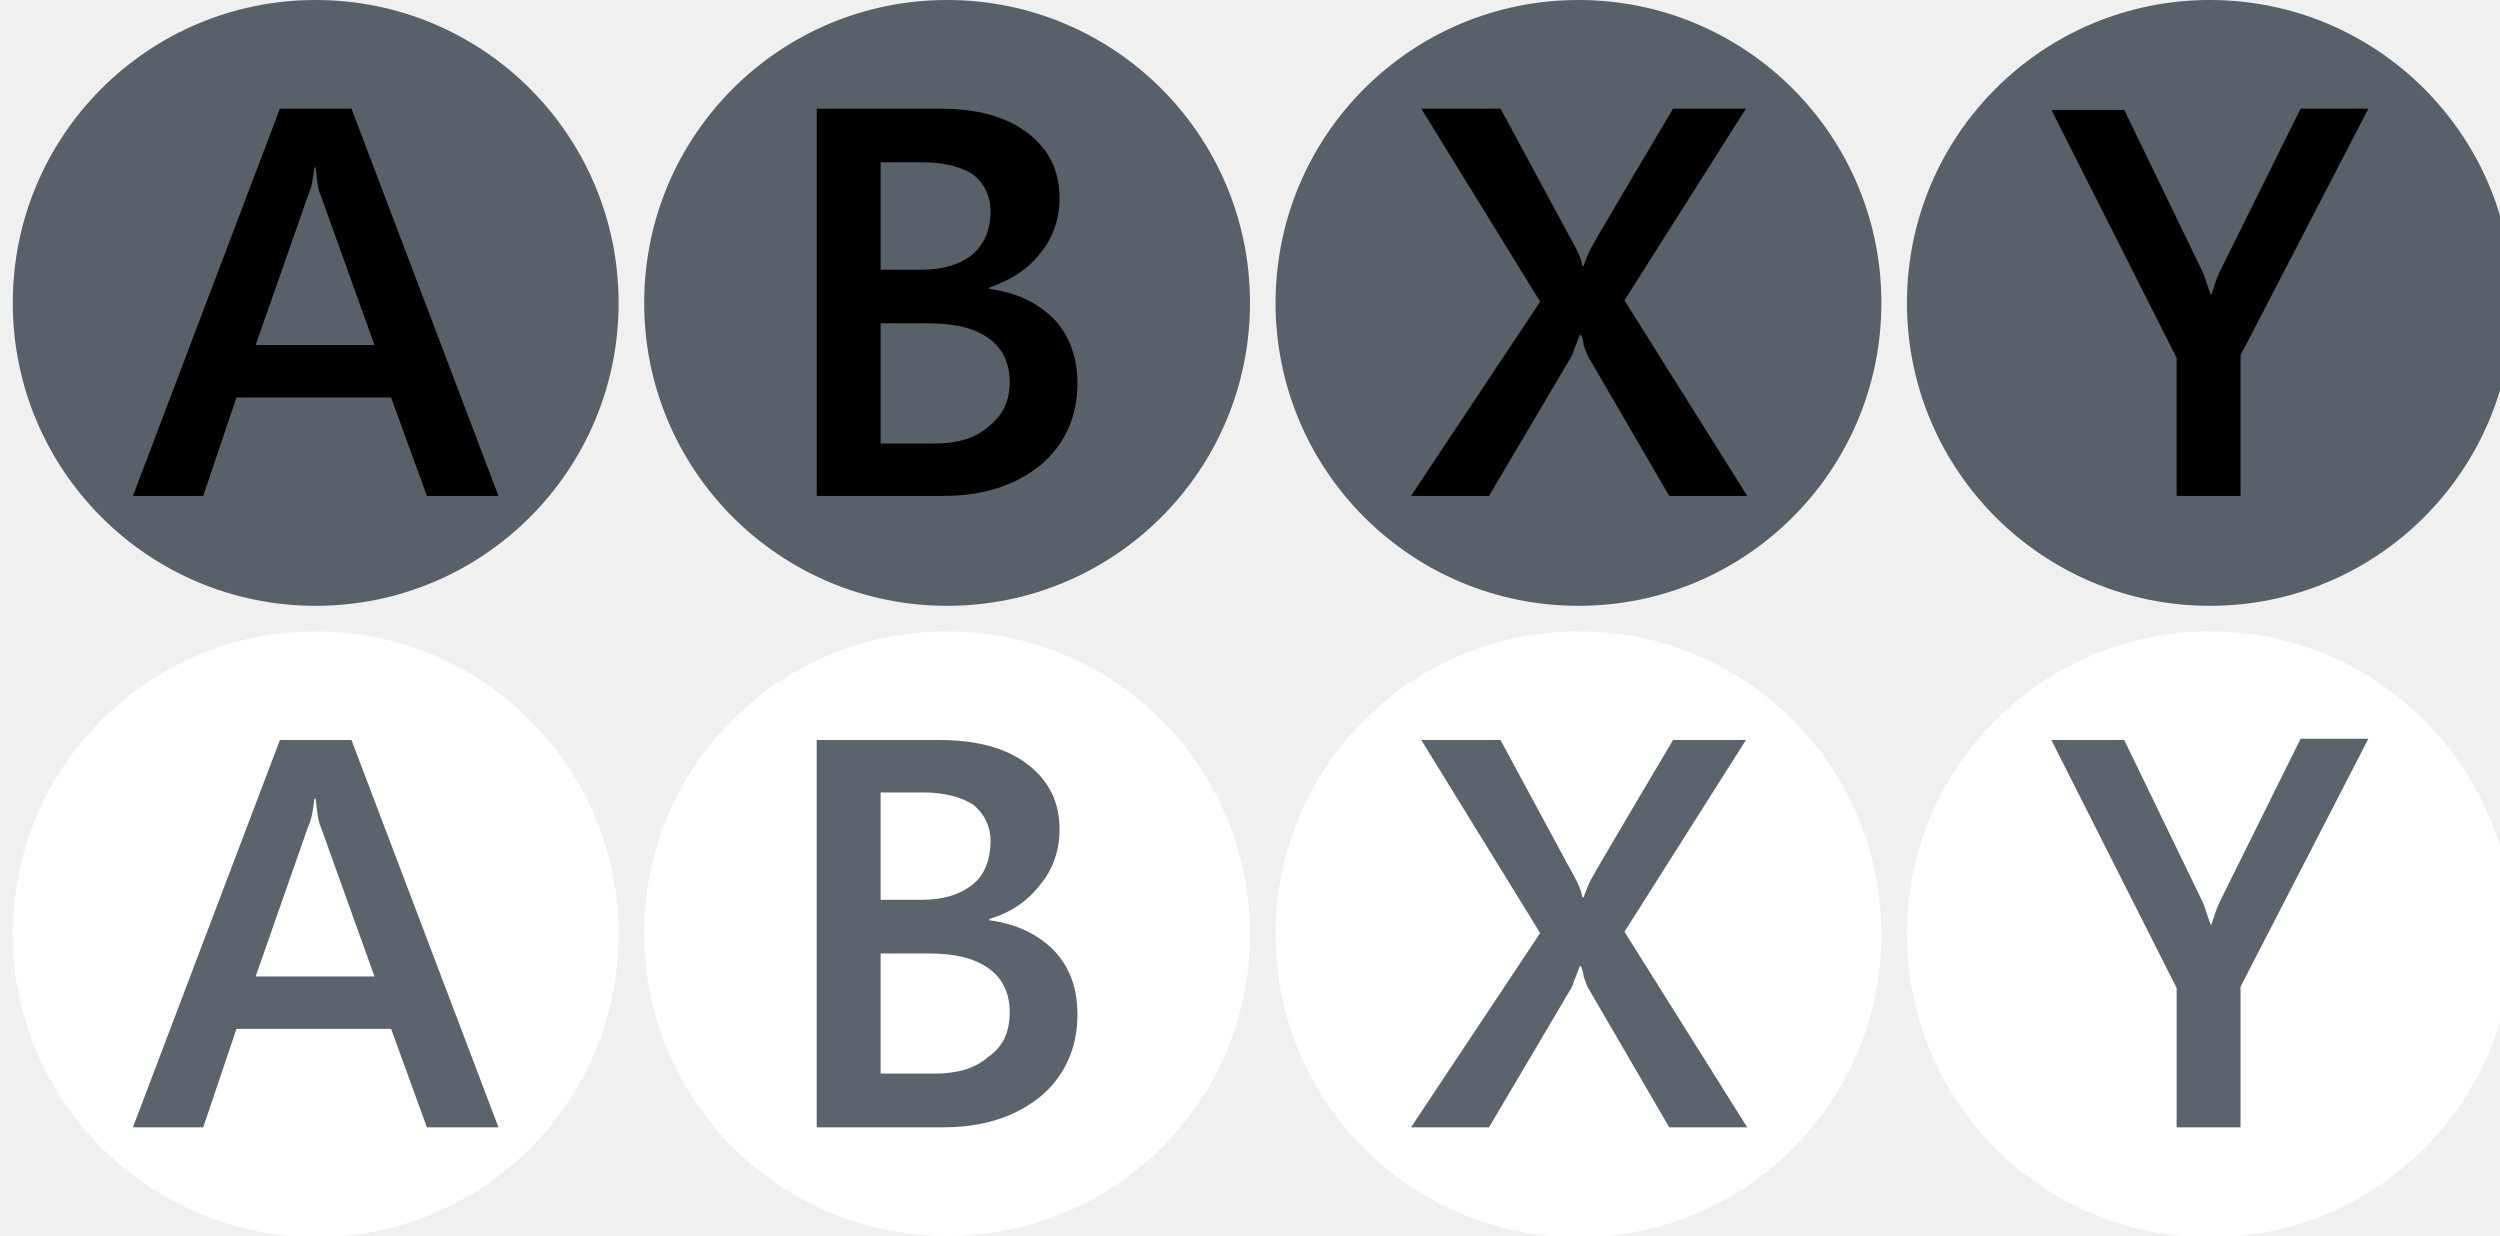
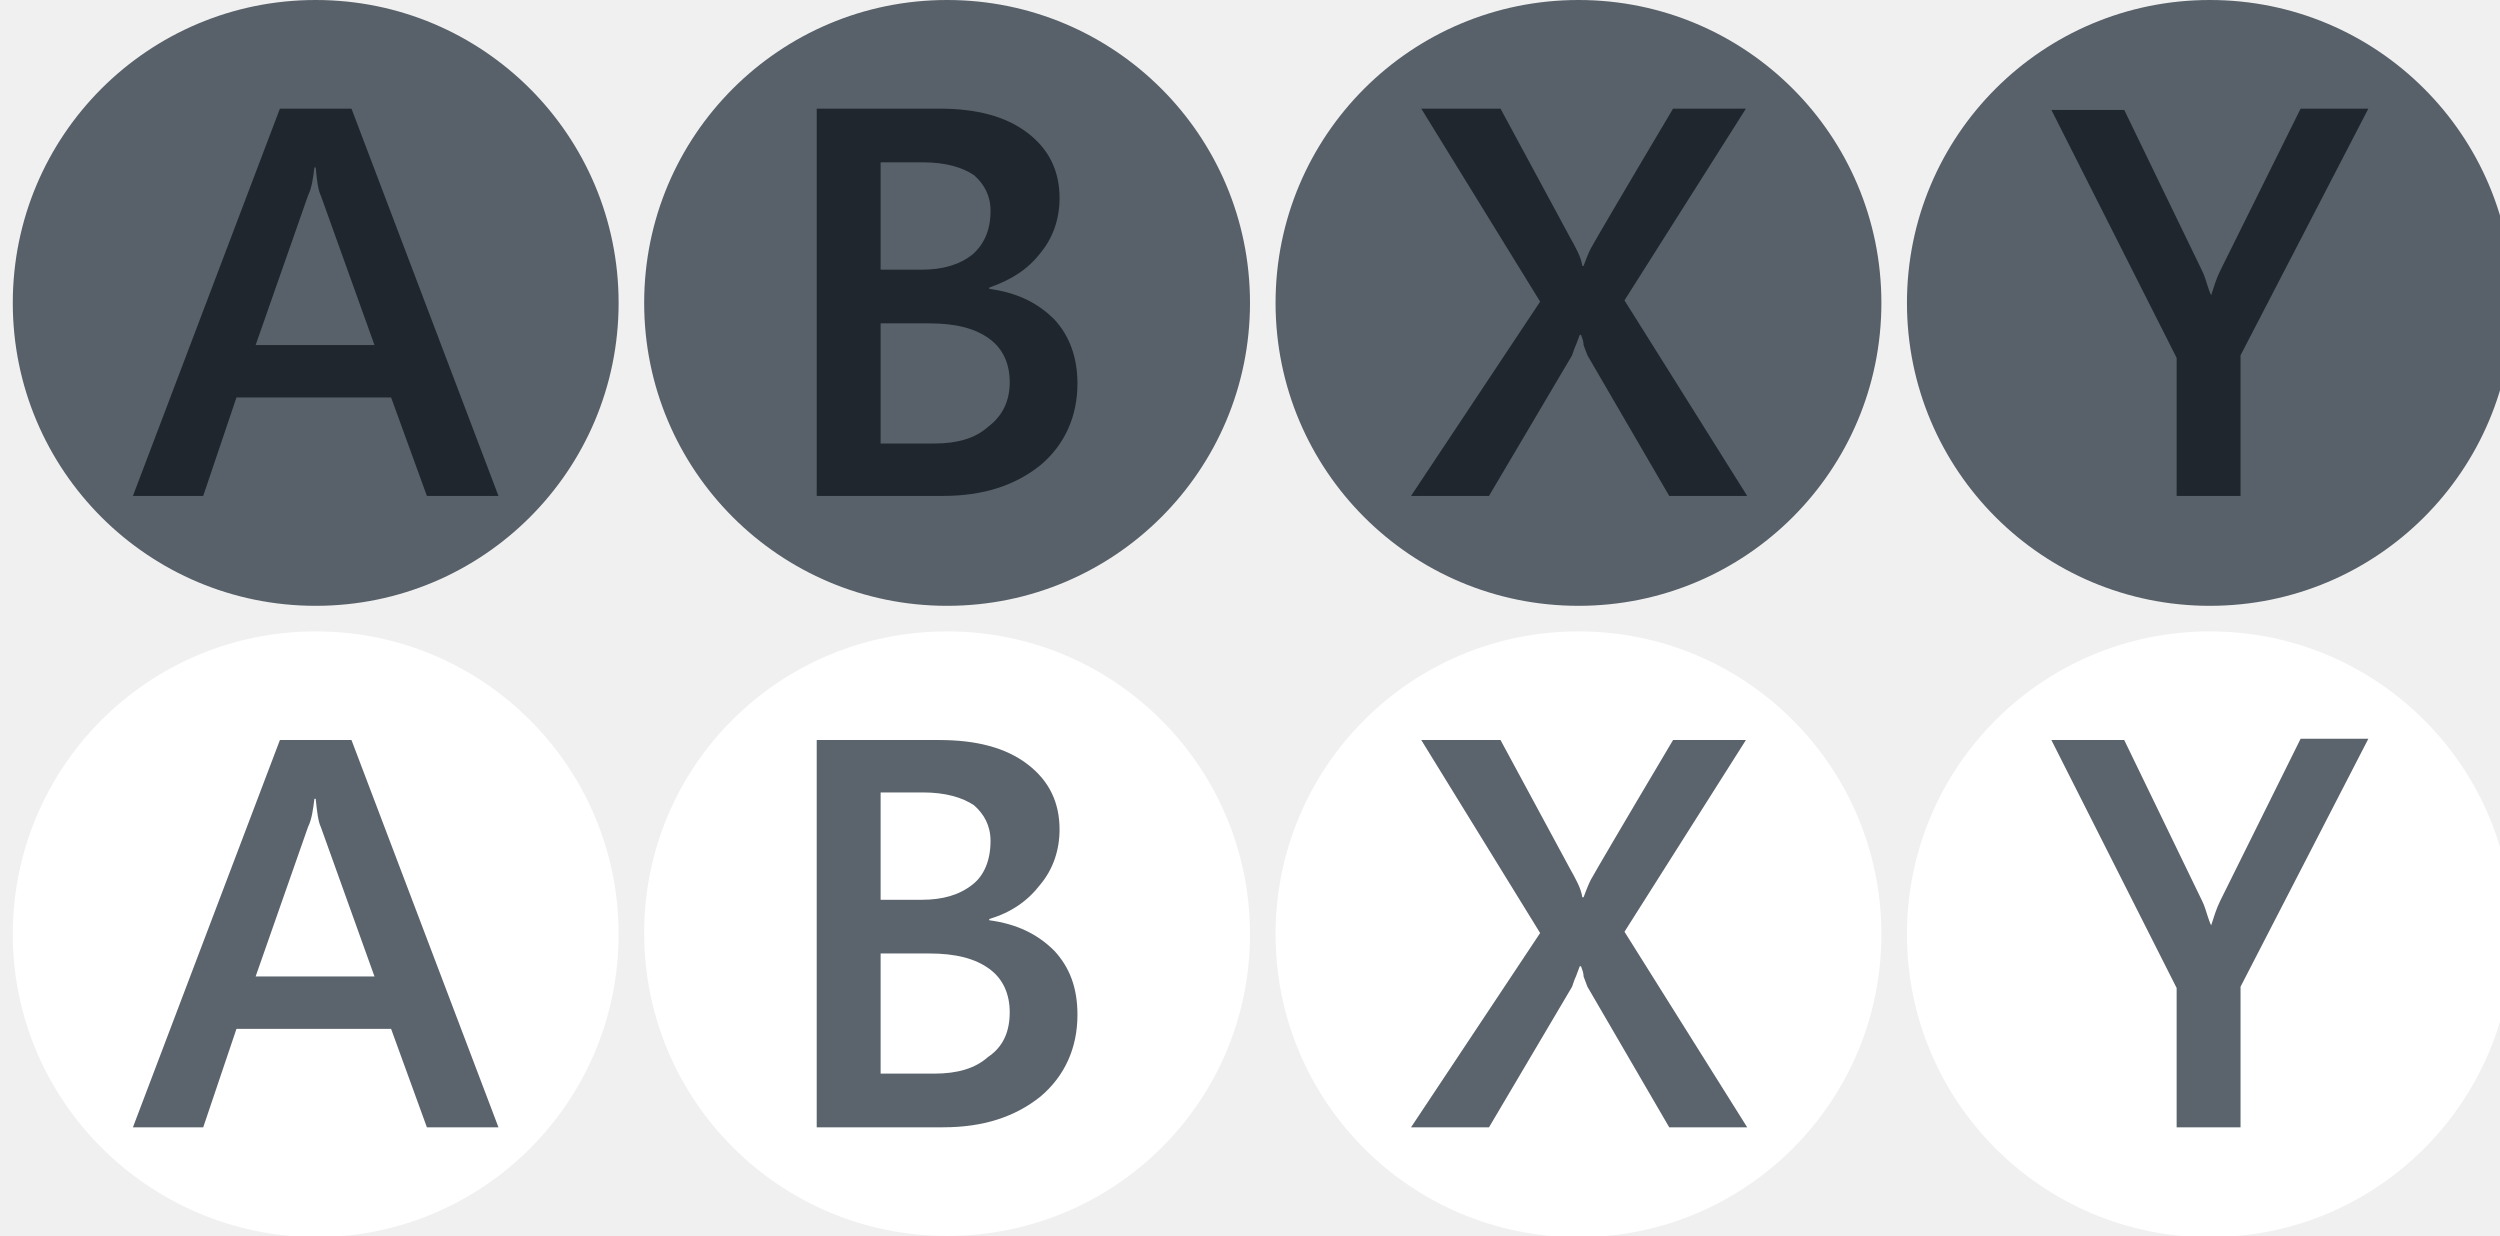
<svg xmlns="http://www.w3.org/2000/svg" version="1.1" id="Layer_1" x="0px" y="0px" width="195.6px" height="96.7px" viewBox="0 0 195.6 96.7" style="enable-background:new 0 0 195.6 96.7;" xml:space="preserve">
  <style type="text/css">
- 	.st0{fill:none;}
- 	.st1{fill:#CCCCCC;}
- 	.st2{fill:#323E47;fill-opacity:0.8;}
- 	.st3{enable-background:new    ;}
+ 	.st0{fill:#CCCCCC;}
+ 	.st1{fill:#323E47;fill-opacity:0.8;}
+ 	.st2{enable-background:new    ;}
+ 	.st3{fill:#1F262D;}
	.st4{fill:#FFFFFF;}
</style>
  <g id="g38">
    <g id="g4036" transform="translate(168.2183,-268.6388)">
-       <path id="path4034" class="st1" d="M664.4,214c-3.3-8.3-8.4-13.5-12.9-16.8    c-3-2.2-5.7-3.6-7.4-4.4c-0.8-0.4-1.3-0.6-1.5-0.8c-33.6-18-97.5-38.2-117.5-34.3c-26,5-65.5,79.7-89,79.7c-15.1,0-60.5,0-60.5,0    s-45.4,0-60.5,0c-23.4,0-63-74.7-89-79.7c-19.6-3.8-85.6,16.5-118.7,34.3c-0.2,0.2-0.6,0.4-1.2,0.6c-1.8,0.8-5.1,2.4-8.7,5.3    c-4.2,3.3-8.8,8.4-11.9,16.1C22.9,370-1.7,469.1,0.1,529.1C3,623.5,76.7,630.5,76.7,630.5c37-8.6,111.6-129.1,168.5-129.1    c31.2,0,129.8,0,129.8,0s98.6,0,129.8,0c57,0,131.5,120.5,168.5,129.1c0,0,73.7-6.9,76.6-101.3C751.8,469.1,727.1,370,664.4,214    L664.4,214z" />
+       <path id="path4034" class="st0" d="M664.4,214c-3.3-8.3-8.4-13.5-12.9-16.8    c-3-2.2-5.7-3.6-7.4-4.4c-0.8-0.4-1.3-0.6-1.5-0.8c-33.6-18-97.5-38.2-117.5-34.3c-26,5-65.5,79.7-89,79.7c-15.1,0-60.5,0-60.5,0    s-45.4,0-60.5,0c-23.4,0-63-74.7-89-79.7c-19.6-3.8-85.6,16.5-118.7,34.3c-0.2,0.2-0.6,0.4-1.2,0.6c-1.8,0.8-5.1,2.4-8.7,5.3    c-4.2,3.3-8.8,8.4-11.9,16.1C22.9,370-1.7,469.1,0.1,529.1C3,623.5,76.7,630.5,76.7,630.5c37-8.6,111.6-129.1,168.5-129.1    c31.2,0,129.8,0,129.8,0s98.6,0,129.8,0c57,0,131.5,120.5,168.5,129.1c0,0,73.7-6.9,76.6-101.3C751.8,469.1,727.1,370,664.4,214    L664.4,214z" />
    </g>
  </g>
  <g id="g38_1_">
    <g id="g9">
      <g id="A_1_">
-         <path id="path2" class="st2" d="M24.7,0c13.1,0,23.7,10.6,23.7,23.7c0,13.1-10.6,23.7-23.7,23.7C11.6,47.4,1,36.8,1,23.7     C1,10.6,11.6,0,24.7,0z" />
+         <path id="path2" class="st1" d="M24.7,0c13.1,0,23.7,10.6,23.7,23.7S37.8,47.4,24.7,47.4S1,36.8,1,23.7S11.6,0,24.7,0z" />
      </g>
-       <g id="g7" class="st3">
-         <path id="path5" d="M33.4,38.8l-2.8-7.7H18.5l-2.6,7.7h-5.5L21.9,8.5h5.6L39,38.8H33.4z M24.7,13.1h-0.1     c-0.1,0.8-0.2,1.6-0.5,2.2l-4.1,11.7h9.3l-4.2-11.7C24.9,14.9,24.8,14.2,24.7,13.1z" />
+       <g id="g7" class="st2">
+         <path id="path5" class="st3" d="M33.4,38.8l-2.8-7.7H18.5l-2.6,7.7h-5.5L21.9,8.5h5.6L39,38.8H33.4z M24.7,13.1h-0.1     c-0.1,0.8-0.2,1.6-0.5,2.2L20,27h9.3l-4.2-11.7C24.9,14.9,24.8,14.2,24.7,13.1z" />
      </g>
    </g>
    <g id="g18">
      <g id="B_1_">
-         <path id="path11" class="st2" d="M74.1,0c13.1,0,23.7,10.6,23.7,23.7S87.2,47.4,74.1,47.4c-13.1,0-23.7-10.6-23.7-23.7     S61,0,74.1,0z" />
+         <path id="path11" class="st1" d="M74.1,0c13.1,0,23.7,10.6,23.7,23.7S87.2,47.4,74.1,47.4S50.4,36.8,50.4,23.7S61,0,74.1,0z" />
      </g>
-       <g id="g16" class="st3">
-         <path id="path14" d="M84.3,30c0,2.6-1,4.8-2.9,6.4c-2,1.6-4.5,2.4-7.6,2.4h-9.9V8.5h9.6c2.9,0,5.2,0.6,6.9,1.9     c1.7,1.3,2.5,3,2.5,5.1c0,1.6-0.5,3.1-1.5,4.3c-1,1.3-2.3,2.1-4,2.7v0.1c2.2,0.3,3.8,1.1,5.1,2.4C83.7,26.3,84.3,28,84.3,30z      M77.5,16.5c0-1.2-0.5-2.1-1.3-2.8c-0.9-0.6-2.2-1-4-1h-3.3v8.4h3.2c1.7,0,3-0.4,4-1.2C77,19.1,77.5,18,77.5,16.5z M79,29.9     c0-1.4-0.5-2.6-1.6-3.4c-1.1-0.8-2.6-1.2-4.7-1.2h-3.8v9.4h4.2c1.8,0,3.2-0.4,4.2-1.3C78.5,32.5,79,31.3,79,29.9z" />
+       <g id="g16" class="st2">
+         <path id="path14" class="st3" d="M84.3,30c0,2.6-1,4.8-2.9,6.4c-2,1.6-4.5,2.4-7.6,2.4h-9.9V8.5h9.6c2.9,0,5.2,0.6,6.9,1.9     c1.7,1.3,2.5,3,2.5,5.1c0,1.6-0.5,3.1-1.5,4.3c-1,1.3-2.3,2.1-4,2.7v0.1c2.2,0.3,3.8,1.1,5.1,2.4C83.7,26.3,84.3,28,84.3,30z      M77.5,16.5c0-1.2-0.5-2.1-1.3-2.8c-0.9-0.6-2.2-1-4-1h-3.3v8.4h3.2c1.7,0,3-0.4,4-1.2C77,19.1,77.5,18,77.5,16.5z M79,29.9     c0-1.4-0.5-2.6-1.6-3.4s-2.6-1.2-4.7-1.2h-3.8v9.4h4.2c1.8,0,3.2-0.4,4.2-1.3C78.5,32.5,79,31.3,79,29.9z" />
      </g>
    </g>
    <g id="g27">
      <g id="Y_1_">
-         <path id="path20" class="st2" d="M172.9,0c13.1,0,23.7,10.6,23.7,23.7c0,13.1-10.6,23.7-23.7,23.7c-13.1,0-23.7-10.6-23.7-23.7     C149.2,10.6,159.8,0,172.9,0z" />
+         <path id="path20" class="st1" d="M172.9,0c13.1,0,23.7,10.6,23.7,23.7S186,47.4,172.9,47.4c-13.1,0-23.7-10.6-23.7-23.7     S159.8,0,172.9,0z" />
      </g>
-       <g id="g25" class="st3">
-         <path id="path23" d="M175.3,27.8v11h-5V28l-9.8-19.4h5.7l6.1,12.6c0.2,0.4,0.3,0.8,0.4,1.1c0.1,0.3,0.2,0.6,0.3,0.8h0     c0.2-0.6,0.4-1.3,0.7-1.9L180,8.5h5.3L175.3,27.8z" />
+       <g id="g25" class="st2">
+         <path id="path23" class="st3" d="M175.3,27.8v11h-5V28l-9.8-19.4h5.7l6.1,12.6c0.2,0.4,0.3,0.8,0.4,1.1c0.1,0.3,0.2,0.6,0.3,0.8     l0,0c0.2-0.6,0.4-1.3,0.7-1.9L180,8.5h5.3L175.3,27.8z" />
      </g>
    </g>
    <g id="g36">
      <g id="X_1_">
-         <path id="path29" class="st2" d="M123.5,0c13.1,0,23.7,10.6,23.7,23.7s-10.6,23.7-23.7,23.7c-13.1,0-23.7-10.6-23.7-23.7     S110.4,0,123.5,0z" />
+         <path id="path29" class="st1" d="M123.5,0c13.1,0,23.7,10.6,23.7,23.7s-10.6,23.7-23.7,23.7S99.8,36.8,99.8,23.7S110.4,0,123.5,0     z" />
      </g>
-       <g id="g34" class="st3">
-         <path id="path32" d="M130.6,38.8l-6.4-11c-0.1-0.3-0.2-0.5-0.3-0.8c0-0.3-0.1-0.5-0.2-0.8h-0.1c-0.1,0.3-0.2,0.5-0.3,0.8     c-0.1,0.2-0.2,0.5-0.3,0.8l-6.5,11h-6.1l10.1-15.2l-9.3-15.1h6.2l5.4,10c0.5,0.9,0.9,1.6,1,2.3h0.1c0.3-0.8,0.5-1.3,0.7-1.6     c0.1-0.2,2.2-3.8,6.3-10.7h5.7l-9.5,15l9.6,15.3H130.6z" />
+       <g id="g34" class="st2">
+         <path id="path32" class="st3" d="M130.6,38.8l-6.4-11c-0.1-0.3-0.2-0.5-0.3-0.8c0-0.3-0.1-0.5-0.2-0.8h-0.1     c-0.1,0.3-0.2,0.5-0.3,0.8c-0.1,0.2-0.2,0.5-0.3,0.8l-6.5,11h-6.1l10.1-15.2l-9.3-15.1h6.2l5.4,10c0.5,0.9,0.9,1.6,1,2.3h0.1     c0.3-0.8,0.5-1.3,0.7-1.6c0.1-0.2,2.2-3.8,6.3-10.7h5.7l-9.5,15l9.6,15.3C136.7,38.8,130.6,38.8,130.6,38.8z" />
      </g>
    </g>
  </g>
  <g id="g76">
    <g id="g47">
      <g id="A_2_">
-         <path id="path40" class="st4" d="M24.7,49.4c13.1,0,23.7,10.6,23.7,23.7c0,13.1-10.6,23.7-23.7,23.7C11.6,96.7,1,86.1,1,73.1     C1,60,11.6,49.4,24.7,49.4z" />
+         <path id="path40" class="st4" d="M24.7,49.4c13.1,0,23.7,10.6,23.7,23.7S37.8,96.8,24.7,96.8C11.6,96.7,1,86.1,1,73.1     C1,60,11.6,49.4,24.7,49.4z" />
      </g>
-       <g id="g45" class="st3">
-         <path id="path43" class="st2" d="M33.4,88.2l-2.8-7.7H18.5l-2.6,7.7h-5.5l11.5-30.3h5.6L39,88.2H33.4z M24.7,62.5h-0.1     c-0.1,0.8-0.2,1.6-0.5,2.2l-4.1,11.7h9.3l-4.2-11.7C24.9,64.3,24.8,63.5,24.7,62.5z" />
+       <g id="g45" class="st2">
+         <path id="path43" class="st1" d="M33.4,88.2l-2.8-7.7H18.5l-2.6,7.7h-5.5l11.5-30.3h5.6L39,88.2H33.4z M24.7,62.5h-0.1     c-0.1,0.8-0.2,1.6-0.5,2.2L20,76.4h9.3l-4.2-11.7C24.9,64.3,24.8,63.5,24.7,62.5z" />
      </g>
    </g>
    <g id="g56">
      <g id="B_2_">
-         <path id="path49" class="st4" d="M74.1,49.4c13.1,0,23.7,10.6,23.7,23.7S87.2,96.7,74.1,96.7c-13.1,0-23.7-10.6-23.7-23.7     S61,49.4,74.1,49.4z" />
+         <path id="path49" class="st4" d="M74.1,49.4c13.1,0,23.7,10.6,23.7,23.7S87.2,96.7,74.1,96.7S50.4,86.1,50.4,73     S61,49.4,74.1,49.4z" />
      </g>
-       <g id="g54" class="st3">
-         <path id="path52" class="st2" d="M84.3,79.4c0,2.6-1,4.8-2.9,6.4c-2,1.6-4.5,2.4-7.6,2.4h-9.9V57.9h9.6c2.9,0,5.2,0.6,6.9,1.9     c1.7,1.3,2.5,3,2.5,5.1c0,1.6-0.5,3.1-1.5,4.3c-1,1.3-2.3,2.2-4,2.7V72c2.2,0.3,3.8,1.1,5.1,2.4C83.7,75.7,84.3,77.3,84.3,79.4z      M77.5,65.8c0-1.2-0.5-2.1-1.3-2.8c-0.9-0.6-2.2-1-4-1h-3.3v8.4h3.2c1.7,0,3-0.4,4-1.2C77,68.5,77.5,67.3,77.5,65.8z M79,79.2     c0-1.4-0.5-2.6-1.6-3.4c-1.1-0.8-2.6-1.2-4.7-1.2h-3.8V84h4.2c1.8,0,3.2-0.4,4.2-1.3C78.5,81.9,79,80.7,79,79.2z" />
+       <g id="g54" class="st2">
+         <path id="path52" class="st1" d="M84.3,79.4c0,2.6-1,4.8-2.9,6.4c-2,1.6-4.5,2.4-7.6,2.4h-9.9V57.9h9.6c2.9,0,5.2,0.6,6.9,1.9     c1.7,1.3,2.5,3,2.5,5.1c0,1.6-0.5,3.1-1.5,4.3c-1,1.3-2.3,2.2-4,2.7V72c2.2,0.3,3.8,1.1,5.1,2.4C83.7,75.7,84.3,77.3,84.3,79.4z      M77.5,65.8c0-1.2-0.5-2.1-1.3-2.8c-0.9-0.6-2.2-1-4-1h-3.3v8.4h3.2c1.7,0,3-0.4,4-1.2C77,68.5,77.5,67.3,77.5,65.8z M79,79.2     c0-1.4-0.5-2.6-1.6-3.4s-2.6-1.2-4.7-1.2h-3.8V84h4.2c1.8,0,3.2-0.4,4.2-1.3C78.5,81.9,79,80.7,79,79.2z" />
      </g>
    </g>
    <g id="g65">
      <g id="Y_2_">
-         <path id="path58" class="st4" d="M172.9,49.4c13.1,0,23.7,10.6,23.7,23.7c0,13.1-10.6,23.7-23.7,23.7     c-13.1,0-23.7-10.6-23.7-23.7C149.2,60,159.8,49.4,172.9,49.4z" />
+         <path id="path58" class="st4" d="M172.9,49.4c13.1,0,23.7,10.6,23.7,23.7S186,96.8,172.9,96.8c-13.1,0-23.7-10.6-23.7-23.7     S159.8,49.4,172.9,49.4z" />
      </g>
-       <g id="g63" class="st3">
-         <path id="path61" class="st2" d="M175.3,77.2v11h-5V77.3l-9.8-19.4h5.7l6.1,12.6c0.2,0.4,0.3,0.8,0.4,1.1     c0.1,0.3,0.2,0.6,0.3,0.8h0c0.2-0.6,0.4-1.3,0.7-1.9l6.3-12.7h5.3L175.3,77.2z" />
+       <g id="g63" class="st2">
+         <path id="path61" class="st1" d="M175.3,77.2v11h-5V77.3l-9.8-19.4h5.7l6.1,12.6c0.2,0.4,0.3,0.8,0.4,1.1     c0.1,0.3,0.2,0.6,0.3,0.8l0,0c0.2-0.6,0.4-1.3,0.7-1.9l6.3-12.7h5.3L175.3,77.2z" />
      </g>
    </g>
    <g id="g74">
      <g id="X_2_">
-         <path id="path67" class="st4" d="M123.5,49.4c13.1,0,23.7,10.6,23.7,23.7s-10.6,23.7-23.7,23.7c-13.1,0-23.7-10.6-23.7-23.7     S110.4,49.4,123.5,49.4z" />
+         <path id="path67" class="st4" d="M123.5,49.4c13.1,0,23.7,10.6,23.7,23.7s-10.6,23.7-23.7,23.7S99.8,86.2,99.8,73.1     S110.4,49.4,123.5,49.4z" />
      </g>
-       <g id="g72" class="st3">
-         <path id="path70" class="st2" d="M130.6,88.2l-6.4-11c-0.1-0.3-0.2-0.5-0.3-0.8c0-0.3-0.1-0.5-0.2-0.8h-0.1     c-0.1,0.3-0.2,0.5-0.3,0.8c-0.1,0.2-0.2,0.5-0.3,0.8l-6.5,11h-6.1L120.5,73l-9.3-15.1h6.2l5.4,10c0.5,0.9,0.9,1.6,1,2.3h0.1     c0.3-0.8,0.5-1.3,0.7-1.6c0.1-0.2,2.2-3.8,6.3-10.7h5.7l-9.5,15l9.6,15.3H130.6z" />
+       <g id="g72" class="st2">
+         <path id="path70" class="st1" d="M130.6,88.2l-6.4-11c-0.1-0.3-0.2-0.5-0.3-0.8c0-0.3-0.1-0.5-0.2-0.8h-0.1     c-0.1,0.3-0.2,0.5-0.3,0.8c-0.1,0.2-0.2,0.5-0.3,0.8l-6.5,11h-6.1L120.5,73l-9.3-15.1h6.2l5.4,10c0.5,0.9,0.9,1.6,1,2.3h0.1     c0.3-0.8,0.5-1.3,0.7-1.6c0.1-0.2,2.2-3.8,6.3-10.7h5.7l-9.5,15l9.6,15.3L130.6,88.2L130.6,88.2z" />
      </g>
    </g>
  </g>
</svg>
